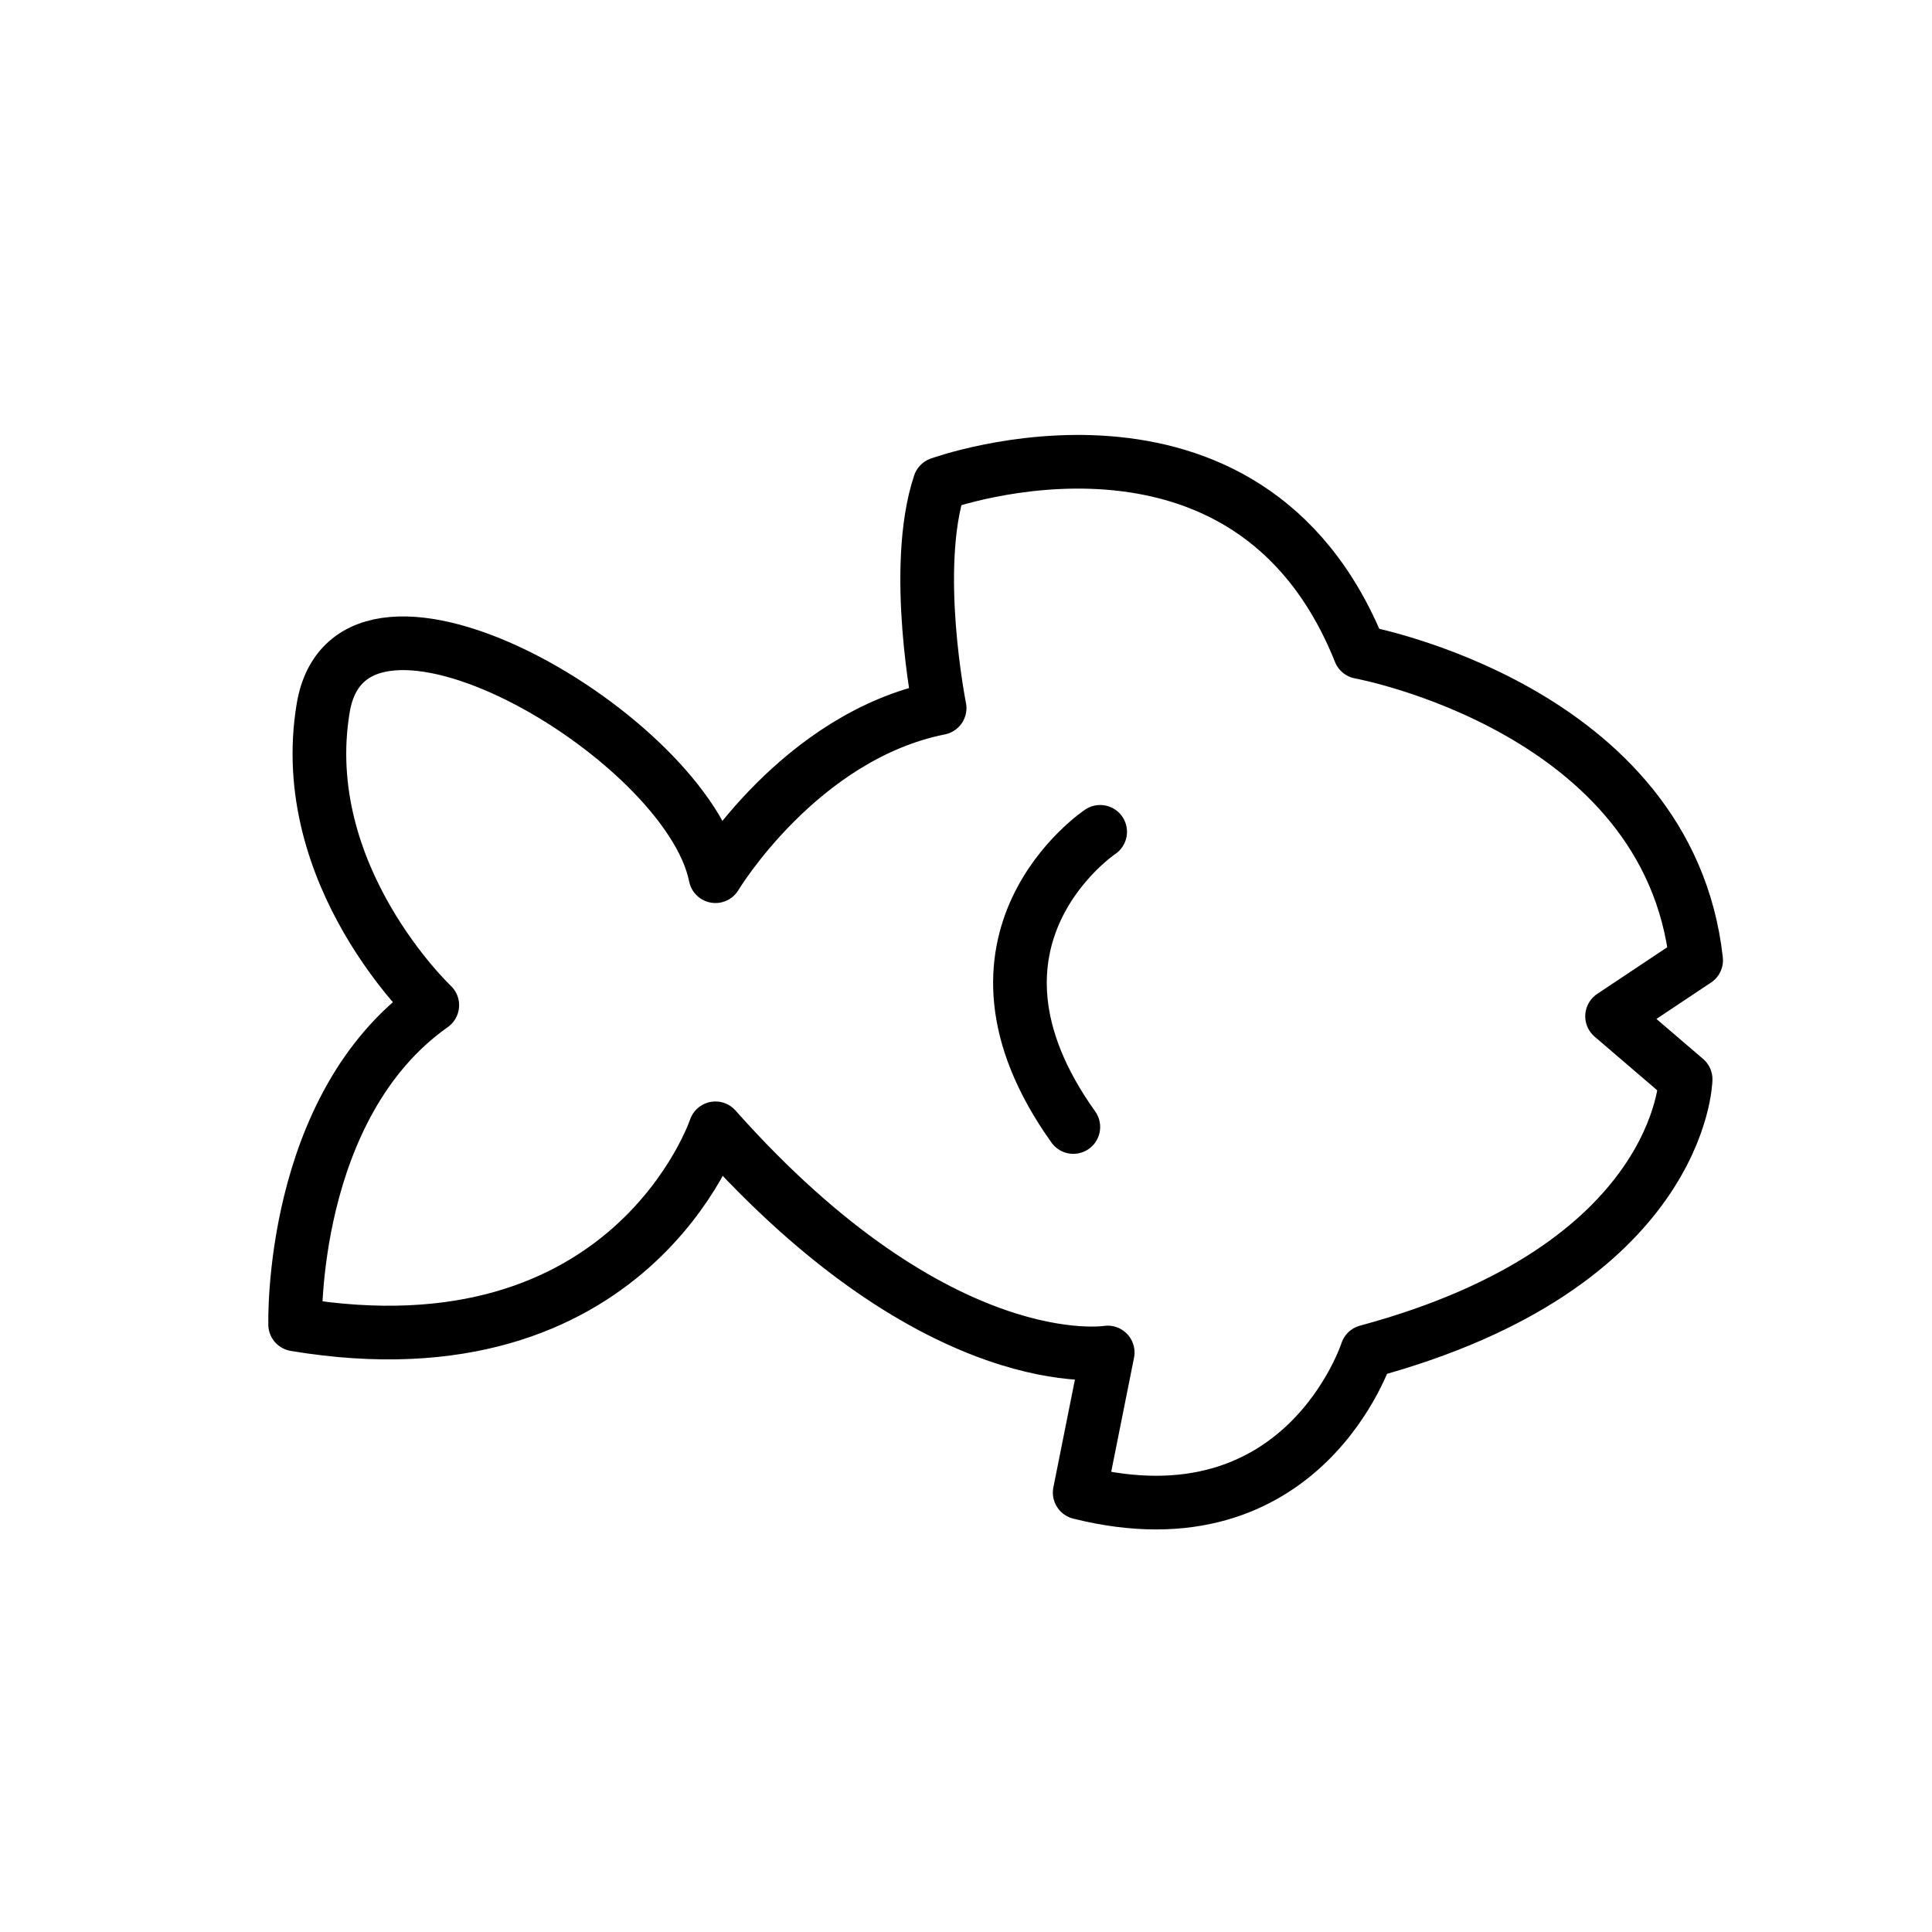
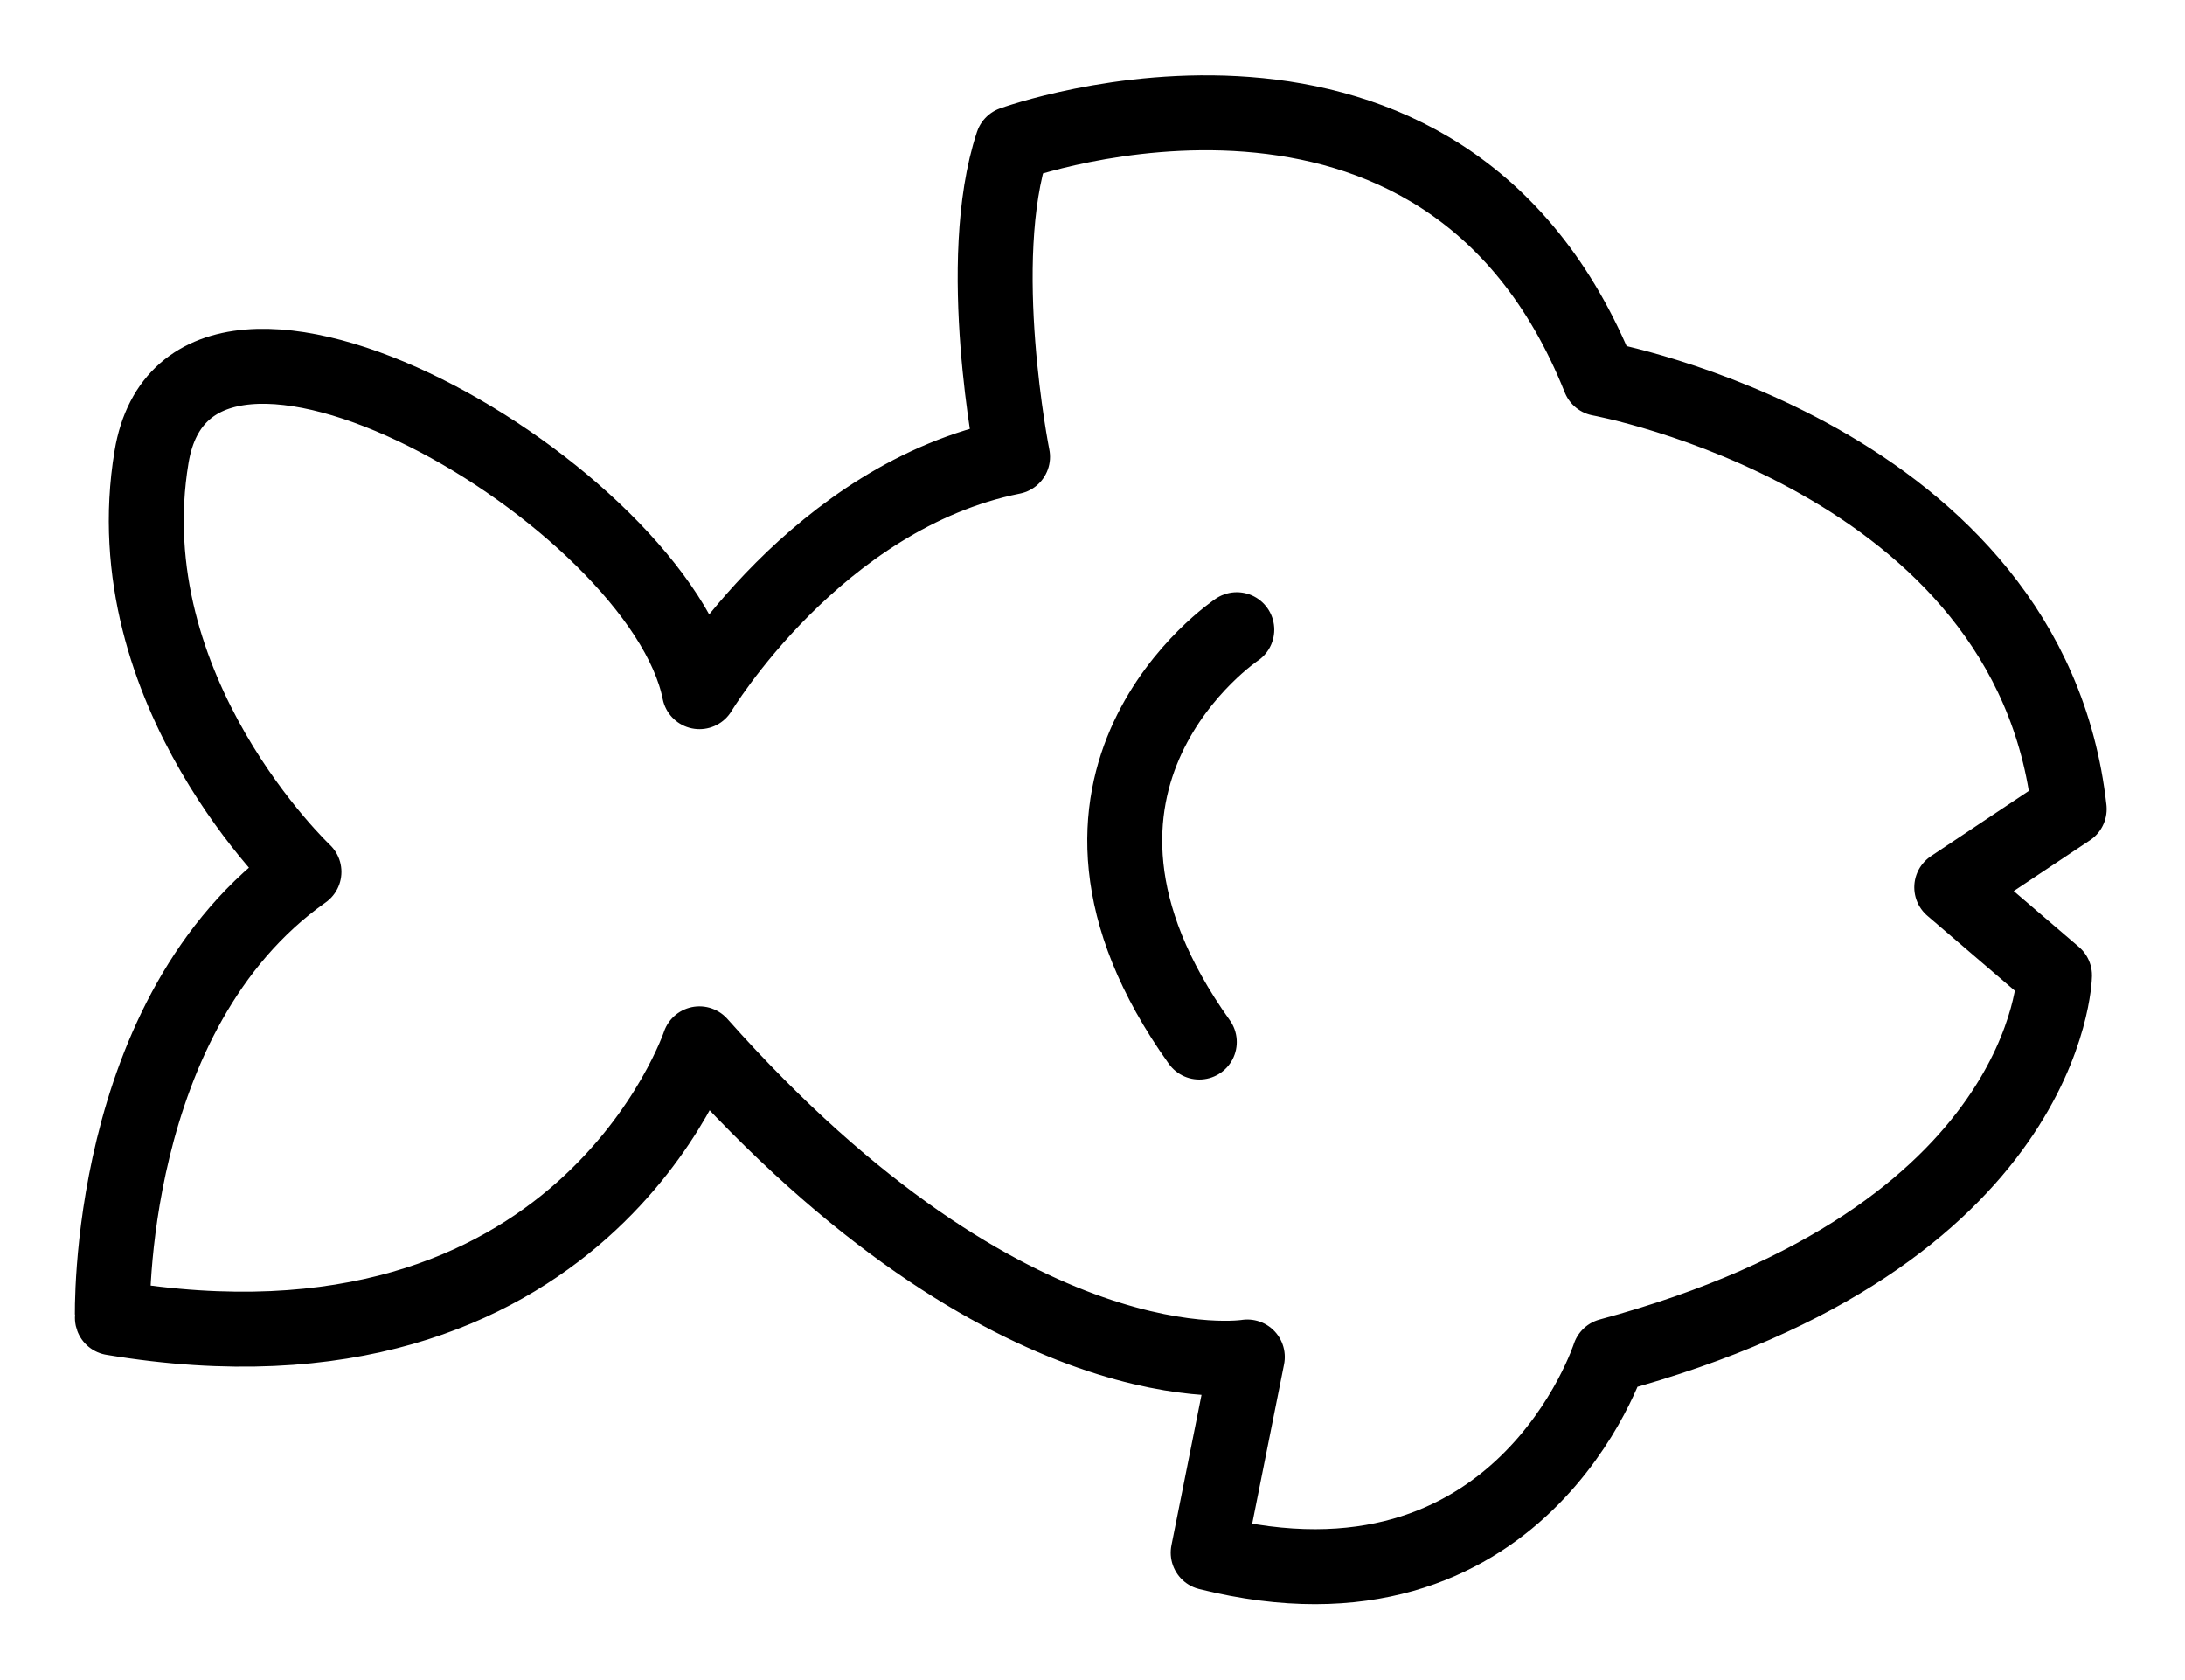
- <svg xmlns="http://www.w3.org/2000/svg" id="emoji" viewBox="0 0 72 72">
+ <svg xmlns="http://www.w3.org/2000/svg" id="emoji" viewBox="8.0 14.2 58.3 44.8">
  <g id="line">
    <path fill="none" stroke="#000000" stroke-width="2" stroke-linecap="round" stroke-linejoin="round" stroke-miterlimit="10" d="M16.11,37.461c0,0-5.11-4.807-4.066-11.073s13.575,1.044,14.619,6.265c0,0,3.133-5.221,8.354-6.265 c0,0-1.044-5.221,0-8.354c0,0,11.486-4.177,15.663,6.265c0,0,11.486,2.088,12.53,11.486l-3.133,2.088l2.741,2.349 c0,0-0.126,6.981-11.876,10.147c0,0-2.352,7.343-10.705,5.255l1.044-5.221c0,0-6.265,1.044-14.619-8.354 c0,0-3.133,9.398-15.663,7.309C11,49.361,10.778,41.224,16.11,37.461z" />
    <path fill="none" stroke="#000000" stroke-width="2" stroke-linecap="round" stroke-linejoin="round" stroke-miterlimit="10" d="M41,31c0,0-6,4-1,11" />
  </g>
</svg>
